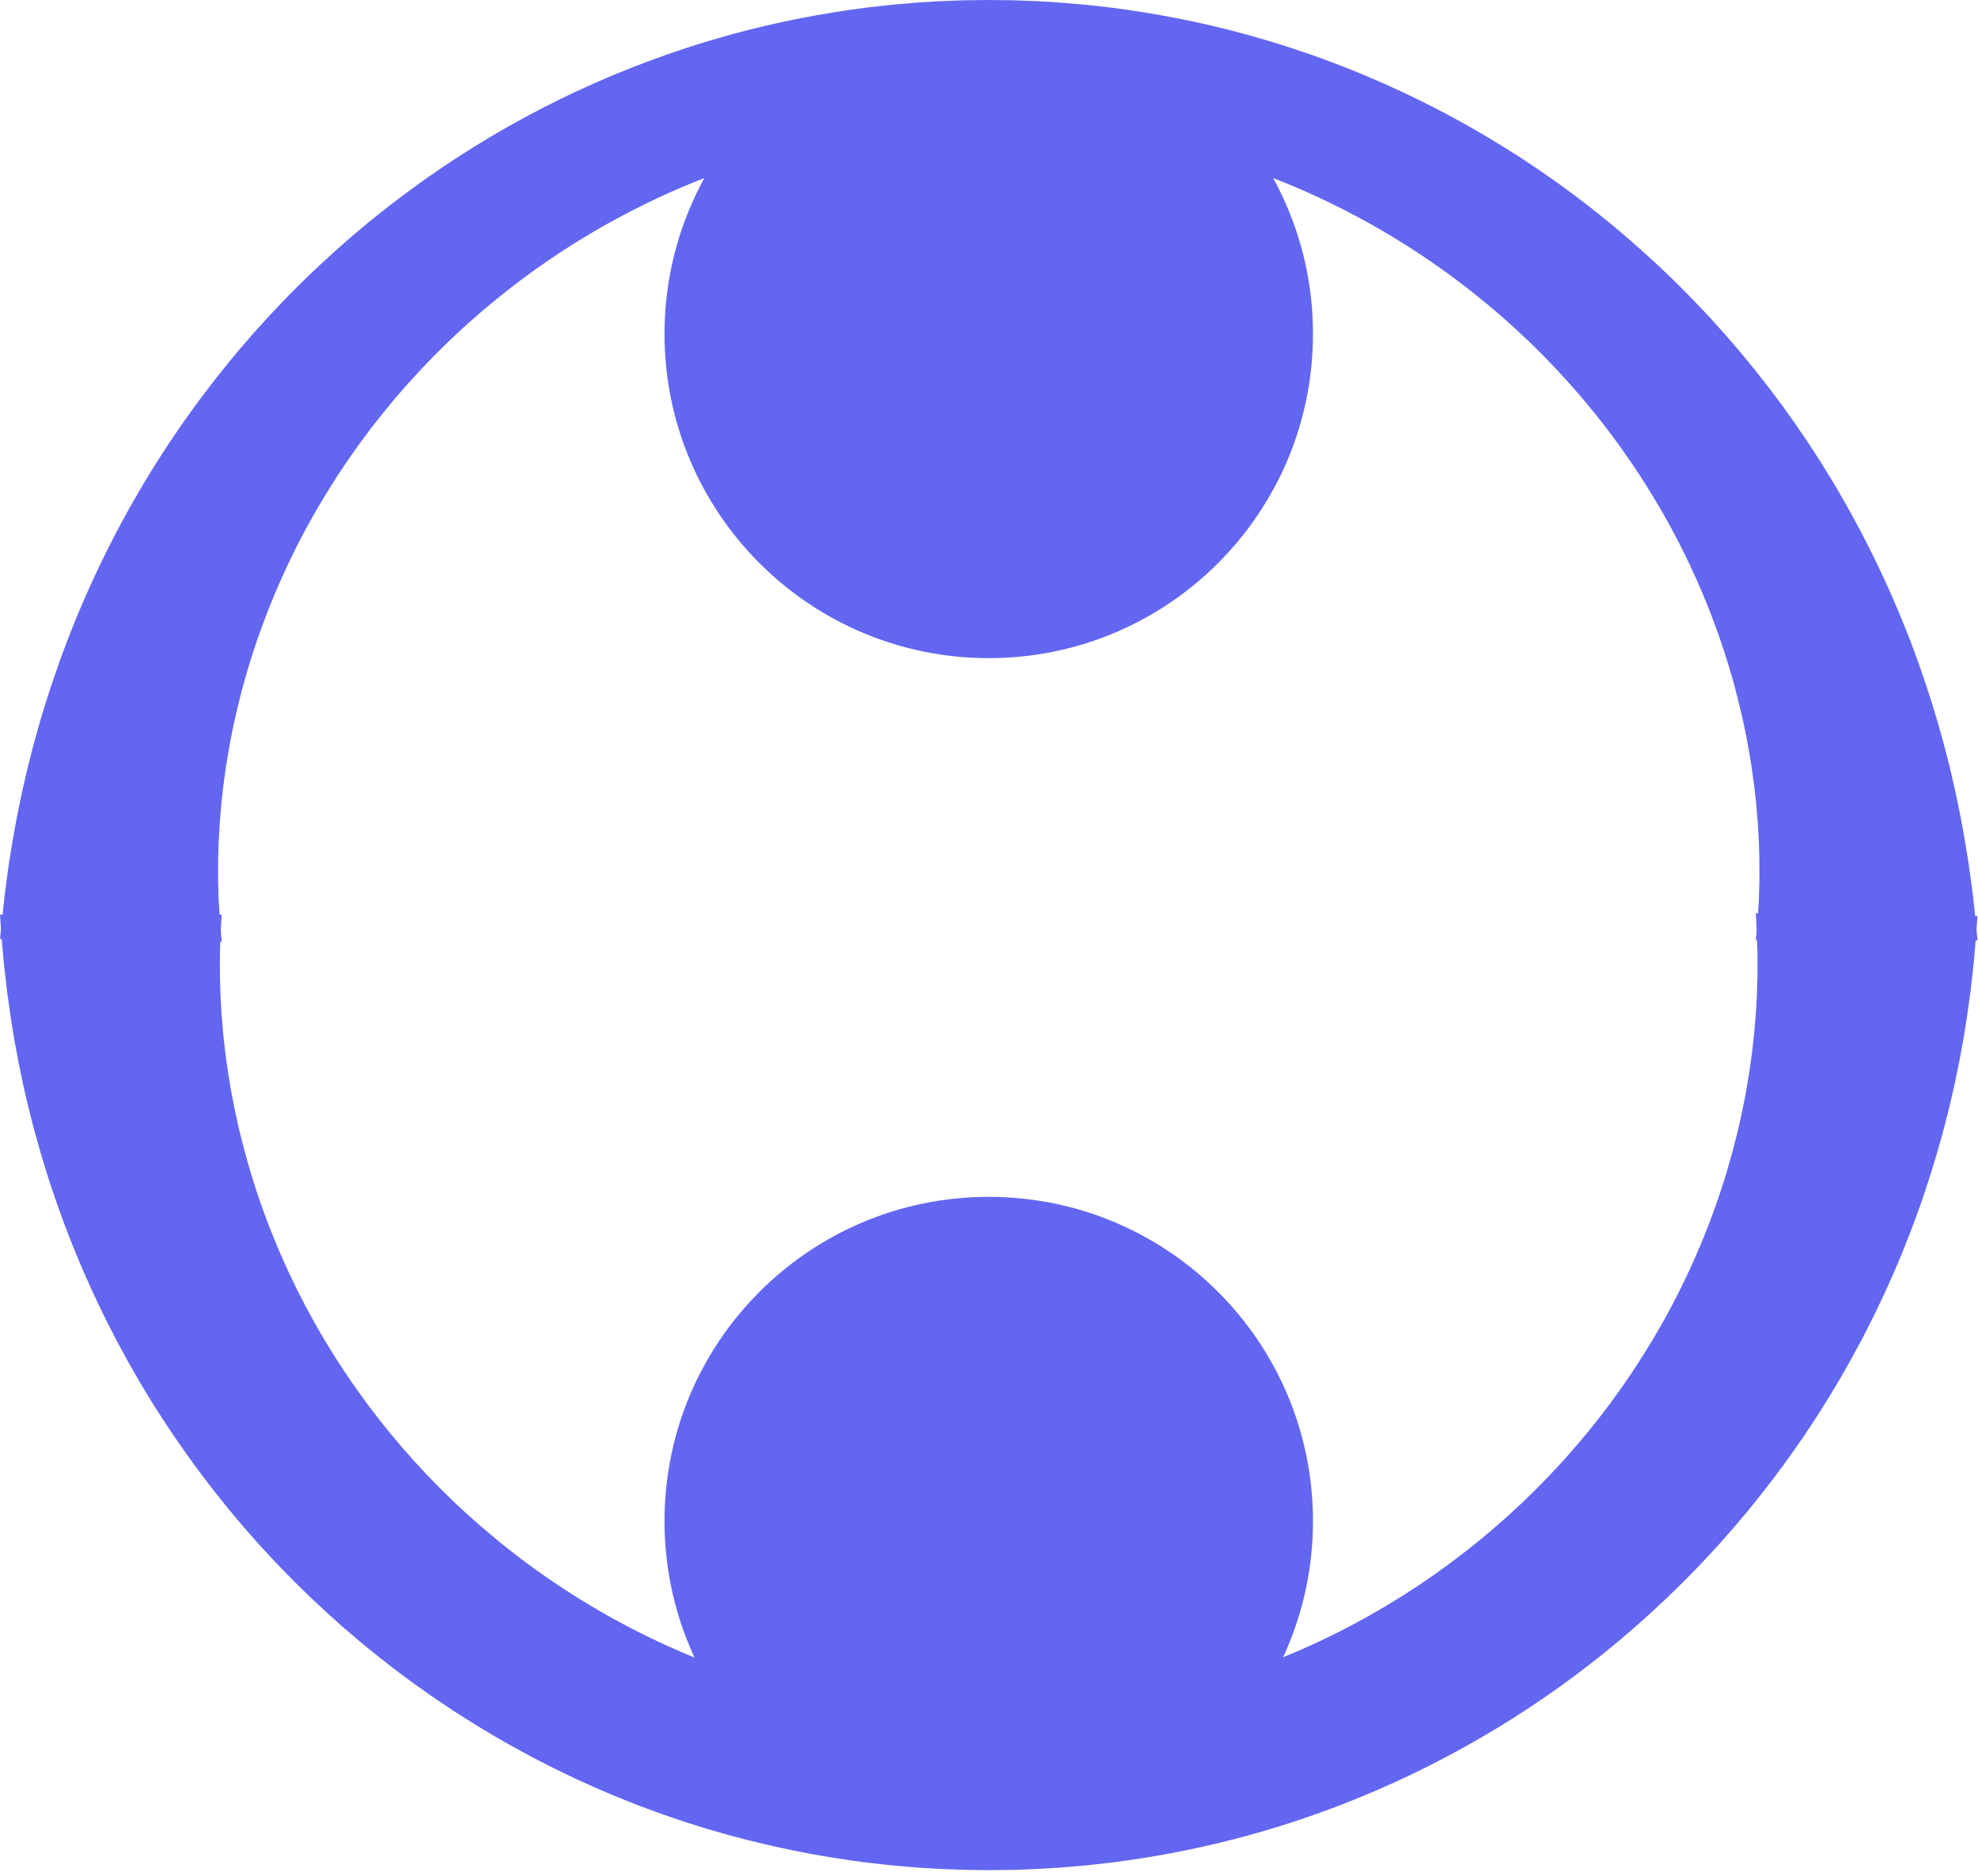
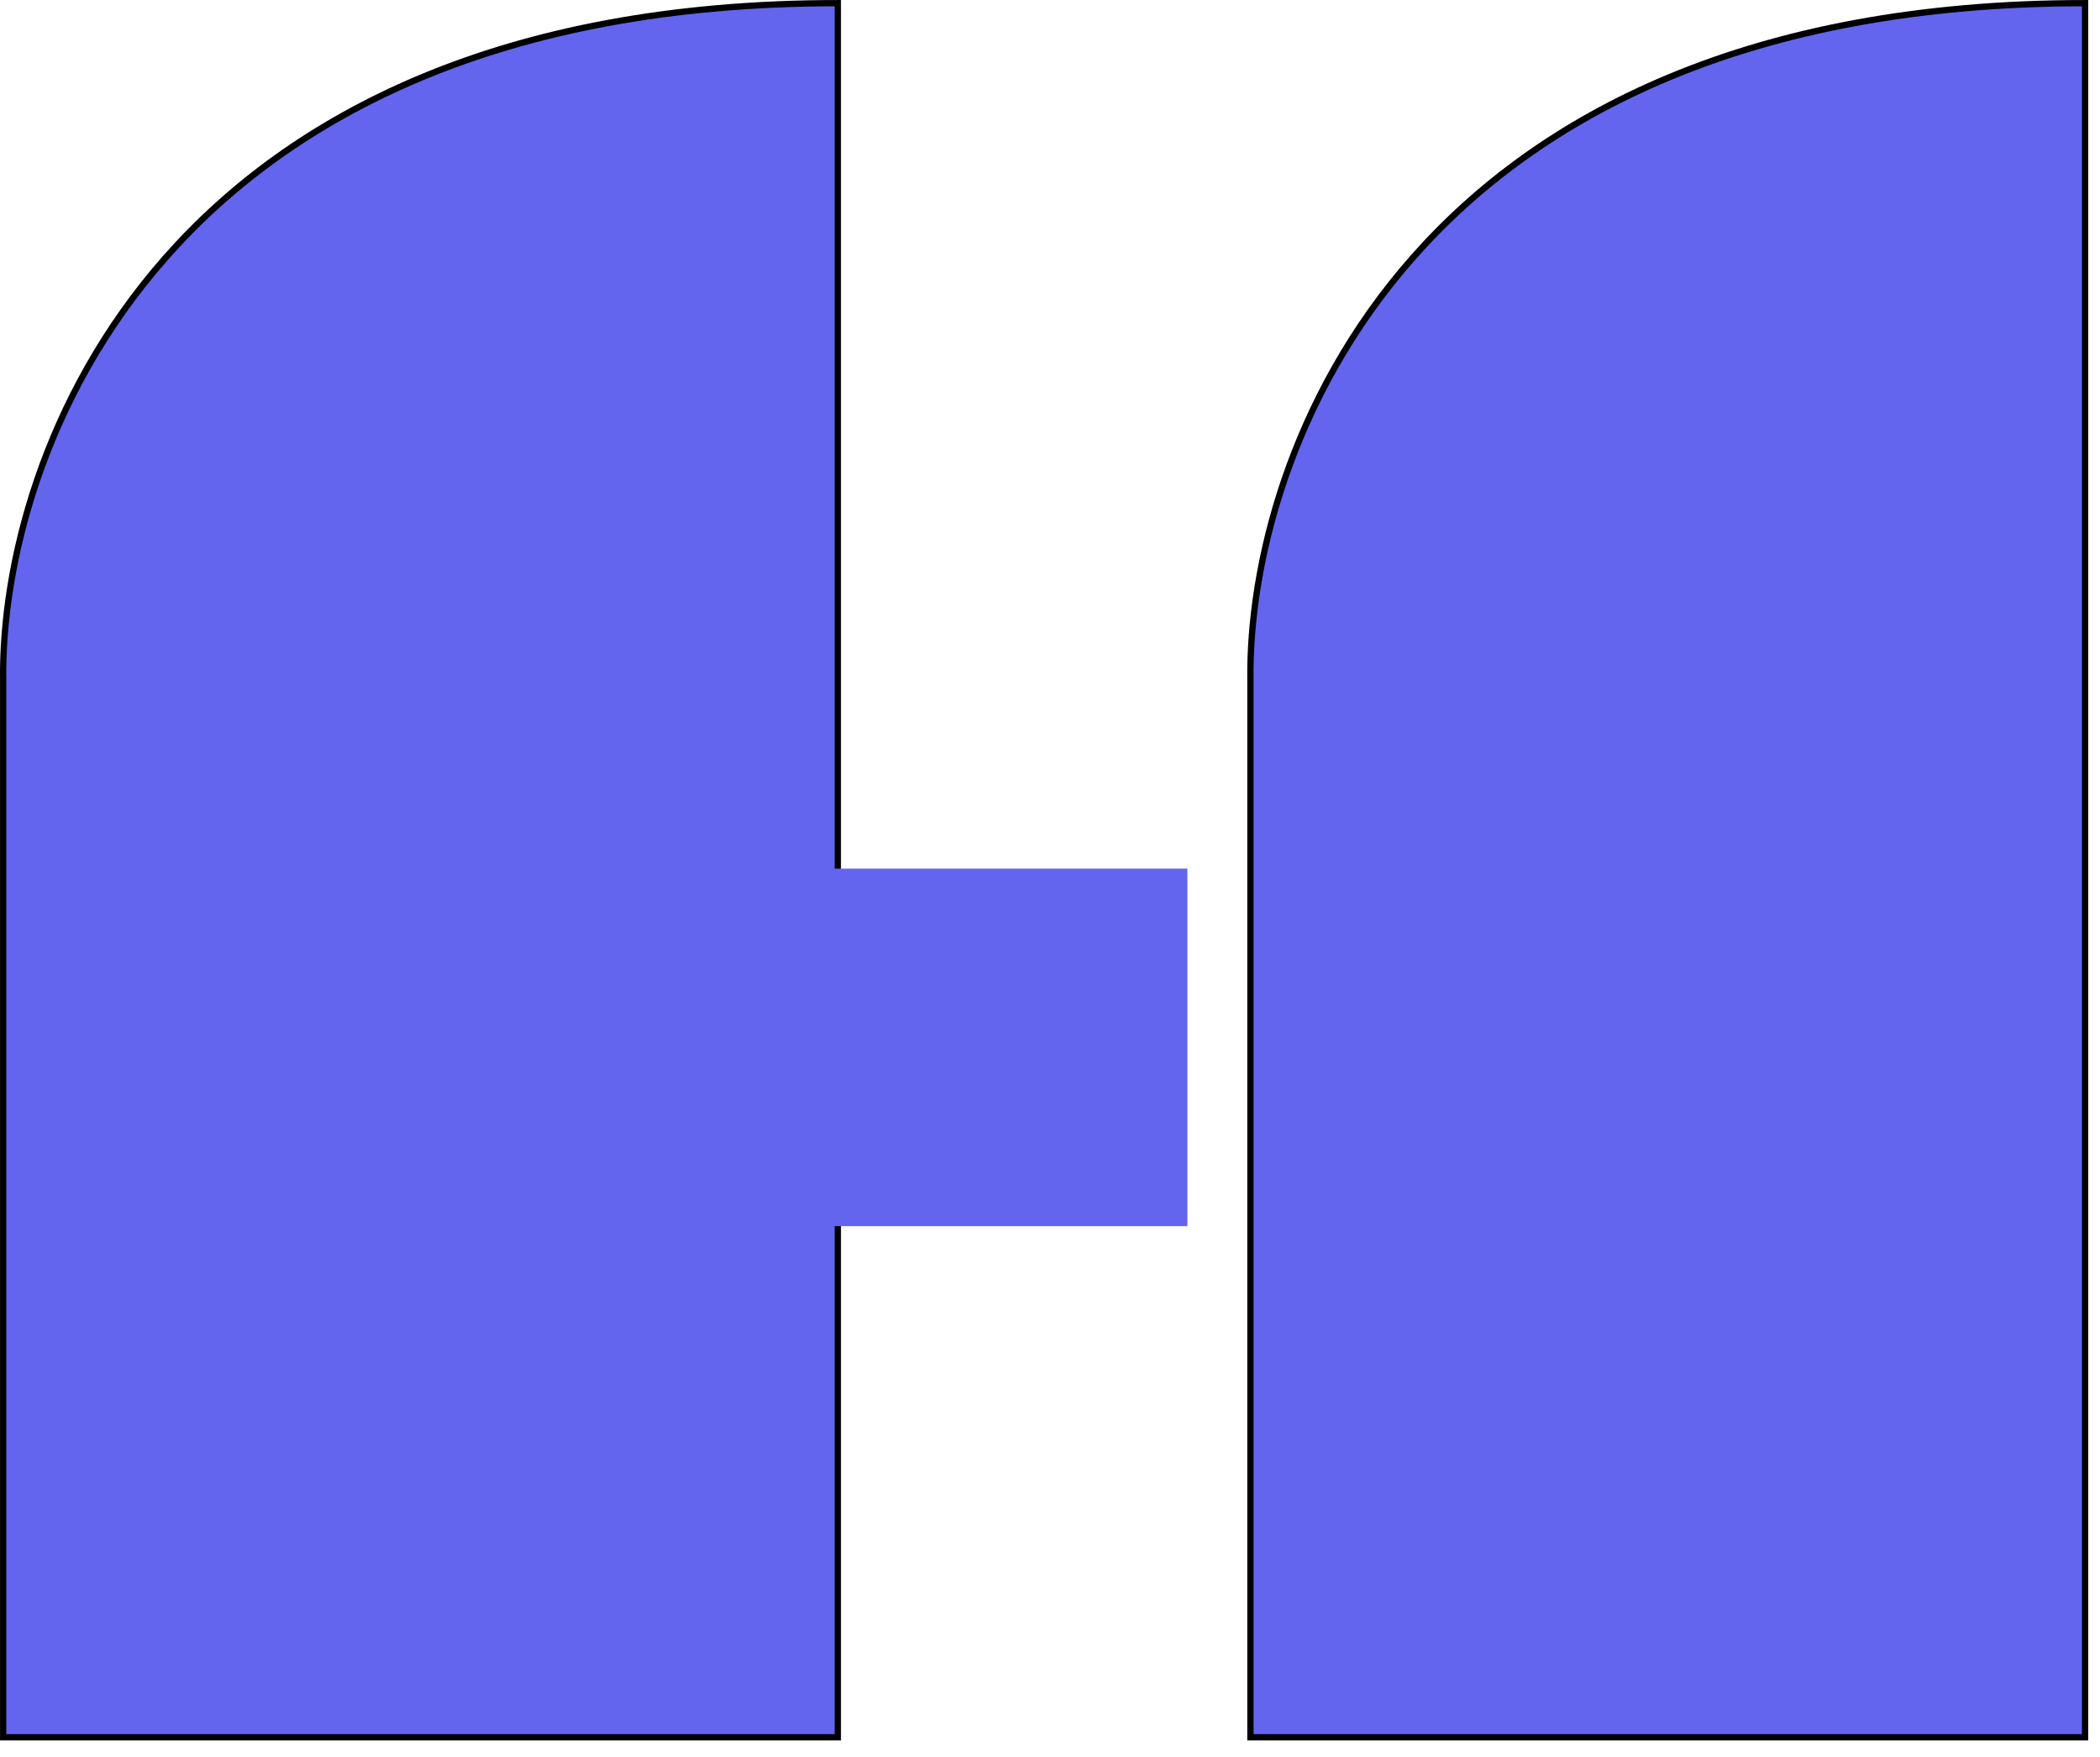
- <svg xmlns="http://www.w3.org/2000/svg" width="154" height="146" viewBox="0 0 154 146" fill="none">
-   <path d="M153.96 71.319C153.96 71.319 153.944 71.528 153.913 71.934C153.897 72.137 153.879 72.389 153.856 72.689C153.844 72.844 153.832 73.011 153.818 73.191C153.801 73.396 153.782 73.614 153.762 73.847C153.742 74.079 153.721 74.325 153.699 74.583C153.687 74.713 153.676 74.845 153.664 74.981C153.657 75.049 153.652 75.12 153.645 75.186C153.637 75.252 153.629 75.318 153.622 75.386C153.561 75.925 153.494 76.513 153.422 77.149C153.334 77.784 153.245 78.465 153.138 79.19C153.08 79.552 153.02 79.925 152.959 80.309C152.928 80.501 152.897 80.695 152.865 80.893C152.829 81.09 152.793 81.289 152.756 81.492C152.681 81.895 152.604 82.31 152.524 82.736C152.436 83.159 152.346 83.593 152.254 84.037C152.208 84.259 152.161 84.484 152.113 84.71C152.061 84.936 152.007 85.165 151.953 85.396C151.899 85.626 151.845 85.86 151.789 86.095C151.733 86.331 151.68 86.569 151.616 86.808C151.134 88.725 150.543 90.778 149.813 92.934C149.722 93.204 149.629 93.475 149.537 93.749C149.438 94.02 149.338 94.294 149.237 94.57C149.137 94.845 149.036 95.123 148.934 95.403C148.833 95.682 148.719 95.96 148.61 96.242C148.5 96.522 148.389 96.805 148.278 97.09C148.168 97.376 148.042 97.658 147.925 97.945C147.805 98.23 147.684 98.518 147.563 98.808C147.443 99.098 147.309 99.385 147.18 99.676C147.051 99.966 146.92 100.258 146.788 100.552C146.655 100.845 146.512 101.136 146.373 101.431C146.233 101.725 146.093 102.021 145.951 102.319C145.803 102.613 145.654 102.91 145.504 103.207C145.352 103.504 145.205 103.805 145.047 104.103C144.888 104.4 144.728 104.699 144.567 105C144.252 105.604 143.907 106.199 143.566 106.805C143.479 106.956 143.395 107.109 143.306 107.259C143.217 107.409 143.127 107.56 143.037 107.711C142.857 108.012 142.676 108.315 142.494 108.619C142.312 108.923 142.119 109.222 141.929 109.526C141.738 109.828 141.551 110.135 141.352 110.437C141.153 110.737 140.953 111.04 140.751 111.344C140.651 111.495 140.55 111.647 140.449 111.8C140.344 111.95 140.24 112.101 140.135 112.252C139.925 112.553 139.715 112.856 139.503 113.16C139.291 113.464 139.067 113.761 138.848 114.064C137.972 115.273 137.03 116.465 136.058 117.659C135.81 117.953 135.56 118.248 135.31 118.545C135.185 118.693 135.06 118.841 134.934 118.989C134.805 119.135 134.676 119.281 134.547 119.427C134.288 119.72 134.029 120.013 133.769 120.308C133.502 120.597 133.234 120.886 132.966 121.177C130.814 123.498 128.445 125.729 125.908 127.86C125.264 128.383 124.626 128.919 123.96 129.426C123.628 129.681 123.301 129.944 122.963 130.194C122.626 130.444 122.287 130.695 121.948 130.947C121.779 131.074 121.607 131.197 121.434 131.319C121.261 131.441 121.088 131.563 120.914 131.686C120.567 131.93 120.222 132.178 119.866 132.412C119.512 132.649 119.157 132.887 118.801 133.125C118.441 133.356 118.08 133.587 117.718 133.819C111.908 137.492 105.404 140.493 98.491 142.52C95.036 143.536 91.481 144.308 87.879 144.825C87.429 144.886 86.978 144.948 86.527 145.009C86.075 145.064 85.622 145.112 85.169 145.162C84.943 145.187 84.717 145.215 84.49 145.235L83.809 145.294C83.355 145.331 82.901 145.377 82.446 145.405L81.081 145.49C80.854 145.506 80.626 145.514 80.398 145.522L79.715 145.548L79.031 145.572C78.804 145.582 78.576 145.58 78.348 145.584L76.904 145.599L75.646 145.582L75.331 145.578L75.174 145.576C75.124 145.576 75.058 145.573 75.001 145.571L74.29 145.546L73.579 145.52L73.224 145.507C73.105 145.503 72.995 145.494 72.88 145.487L71.515 145.402C71.288 145.39 71.061 145.369 70.834 145.349L70.153 145.289L69.472 145.229C69.245 145.208 69.019 145.18 68.793 145.155C68.34 145.104 67.887 145.056 67.436 145.002C66.984 144.94 66.534 144.879 66.083 144.817C64.283 144.552 62.492 144.241 60.724 143.848C58.954 143.46 57.2 143.022 55.475 142.505L54.827 142.316L54.184 142.113C53.757 141.976 53.327 141.847 52.902 141.702C52.478 141.556 52.055 141.411 51.632 141.265C51.42 141.194 51.21 141.116 51.001 141.038L50.373 140.805L49.746 140.572C49.538 140.493 49.331 140.409 49.124 140.327C48.711 140.162 48.297 140.001 47.886 139.832C47.069 139.484 46.251 139.144 45.451 138.77C44.643 138.412 43.856 138.018 43.064 137.638C42.673 137.438 42.283 137.239 41.894 137.04C41.7 136.939 41.503 136.842 41.312 136.738C41.12 136.633 40.928 136.529 40.737 136.425C39.2 135.599 37.709 134.717 36.256 133.8C35.894 133.569 35.533 133.337 35.173 133.107C34.818 132.868 34.463 132.629 34.11 132.392C33.754 132.157 33.408 131.91 33.062 131.666C32.888 131.543 32.715 131.421 32.542 131.299C32.369 131.178 32.197 131.055 32.028 130.928C31.689 130.676 31.35 130.425 31.013 130.175C30.843 130.051 30.678 129.921 30.512 129.792C30.347 129.663 30.182 129.535 30.017 129.406C29.352 128.897 28.713 128.363 28.07 127.841C27.753 127.575 27.441 127.304 27.127 127.037C26.971 126.903 26.814 126.769 26.658 126.635C26.505 126.498 26.353 126.361 26.2 126.224C25.895 125.95 25.591 125.677 25.288 125.405C24.991 125.126 24.694 124.848 24.398 124.571C24.251 124.432 24.104 124.293 23.957 124.154C23.813 124.012 23.669 123.871 23.525 123.73C23.238 123.447 22.953 123.164 22.668 122.883C22.389 122.595 22.111 122.309 21.834 122.023C21.696 121.88 21.556 121.739 21.42 121.594C21.285 121.449 21.15 121.304 21.015 121.159C20.747 120.869 20.479 120.579 20.212 120.291C19.952 119.996 19.692 119.703 19.434 119.411C19.305 119.264 19.176 119.118 19.047 118.972C18.922 118.824 18.797 118.676 18.672 118.527C18.421 118.231 18.172 117.936 17.924 117.642C16.951 116.45 16.011 115.257 15.134 114.048C13.37 111.639 11.795 109.208 10.417 106.794C7.65 101.968 5.626 97.239 4.166 92.929C3.433 90.774 2.843 88.721 2.36 86.805C2.295 86.566 2.242 86.328 2.185 86.093C2.13 85.857 2.075 85.624 2.021 85.393C1.967 85.162 1.913 84.934 1.86 84.708C1.812 84.481 1.765 84.257 1.719 84.035C1.626 83.591 1.536 83.157 1.448 82.734C1.369 82.308 1.291 81.894 1.215 81.49C1.178 81.288 1.142 81.088 1.105 80.892C1.073 80.694 1.042 80.5 1.011 80.308C0.949 79.924 0.889 79.55 0.831 79.189C0.724 78.464 0.634 77.783 0.545 77.149C0.473 76.513 0.406 75.924 0.344 75.385C0.31 75.116 0.291 74.858 0.267 74.613C0.245 74.367 0.224 74.134 0.204 73.914C0.184 73.694 0.165 73.487 0.148 73.292C0.13 73.098 0.12 72.917 0.108 72.749C0.084 72.412 0.065 72.129 0.049 71.901C0.017 71.445 0 71.209 0 71.209H17.26C17.26 71.209 17.249 71.393 17.227 71.749C17.216 71.928 17.203 72.149 17.187 72.412C17.181 72.544 17.168 72.686 17.164 72.839C17.16 72.991 17.155 73.154 17.15 73.326C17.145 73.499 17.14 73.683 17.134 73.875C17.129 74.068 17.118 74.272 17.12 74.484C17.121 74.91 17.121 75.374 17.121 75.877C17.137 76.378 17.144 76.919 17.168 77.495C17.184 77.782 17.201 78.079 17.218 78.385C17.226 78.538 17.235 78.693 17.243 78.851C17.256 79.008 17.269 79.167 17.282 79.328C17.308 79.651 17.335 79.983 17.362 80.323C17.394 80.663 17.437 81.01 17.475 81.367C17.495 81.545 17.515 81.725 17.535 81.908C17.56 82.09 17.586 82.273 17.611 82.459C17.637 82.645 17.663 82.833 17.689 83.023C17.715 83.213 17.738 83.406 17.772 83.598C17.835 83.985 17.9 84.38 17.965 84.782C18.037 85.183 18.121 85.59 18.2 86.007C18.275 86.424 18.378 86.843 18.469 87.272C18.517 87.486 18.561 87.704 18.613 87.921C18.667 88.138 18.721 88.356 18.775 88.577C19.645 92.103 20.983 96.019 22.966 100.072C23.028 100.199 23.087 100.327 23.152 100.453C23.216 100.579 23.281 100.706 23.346 100.833C23.477 101.086 23.608 101.341 23.74 101.597C23.872 101.853 24.015 102.104 24.153 102.36C24.294 102.615 24.43 102.874 24.576 103.129C24.724 103.384 24.872 103.639 25.02 103.896C25.095 104.025 25.169 104.153 25.244 104.282C25.322 104.409 25.4 104.537 25.479 104.664C25.635 104.92 25.793 105.177 25.951 105.434C26.109 105.692 26.279 105.944 26.444 106.201C27.1 107.231 27.823 108.242 28.566 109.264C28.757 109.516 28.949 109.768 29.141 110.022C29.238 110.148 29.334 110.275 29.431 110.402C29.531 110.527 29.631 110.652 29.731 110.777C29.932 111.027 30.133 111.279 30.335 111.531C30.543 111.779 30.752 112.027 30.961 112.276C31.066 112.401 31.171 112.526 31.276 112.651C31.382 112.775 31.492 112.897 31.6 113.02C31.817 113.265 32.036 113.512 32.255 113.759C32.479 114.001 32.705 114.244 32.931 114.487C33.044 114.609 33.157 114.731 33.271 114.853C33.387 114.973 33.504 115.092 33.62 115.212C33.854 115.452 34.088 115.692 34.324 115.933C34.565 116.168 34.807 116.404 35.05 116.64C35.171 116.758 35.293 116.876 35.415 116.995C35.539 117.11 35.664 117.226 35.789 117.342C36.04 117.573 36.291 117.805 36.543 118.038C38.584 119.869 40.787 121.618 43.157 123.211C47.887 126.41 53.252 129.037 58.996 130.814C60.43 131.266 61.892 131.645 63.367 131.988C63.736 132.071 64.106 132.153 64.476 132.236C64.848 132.309 65.22 132.381 65.593 132.454C65.965 132.532 66.341 132.588 66.715 132.654C67.091 132.716 67.465 132.786 67.842 132.836C69.347 133.073 70.867 133.225 72.391 133.347L73.536 133.421C73.63 133.427 73.729 133.435 73.82 133.438L74.093 133.449L74.639 133.47L75.186 133.493C75.233 133.495 75.272 133.498 75.327 133.498L75.484 133.5L75.798 133.505L77.057 133.519C76.928 133.518 77.062 133.518 77.052 133.518L77.124 133.517L77.267 133.515L77.555 133.51L78.129 133.502C78.321 133.499 78.512 133.501 78.703 133.492L79.277 133.469L79.851 133.447C80.042 133.44 80.233 133.433 80.424 133.418L81.569 133.344C81.76 133.335 81.95 133.315 82.14 133.297L82.71 133.244L83.281 133.192C83.471 133.174 83.66 133.148 83.85 133.126C84.228 133.081 84.607 133.036 84.986 132.991C85.363 132.937 85.74 132.882 86.117 132.828C86.494 132.779 86.868 132.708 87.243 132.646C87.618 132.581 87.994 132.523 88.365 132.445C88.738 132.371 89.11 132.298 89.482 132.224C89.852 132.141 90.221 132.059 90.591 131.976C92.066 131.634 93.527 131.254 94.959 130.798L95.497 130.633L96.031 130.454C96.385 130.334 96.743 130.221 97.094 130.094C97.446 129.967 97.797 129.84 98.148 129.713C98.324 129.651 98.497 129.582 98.671 129.514L99.19 129.309L99.709 129.106C99.882 129.037 100.052 128.962 100.223 128.89C100.565 128.745 100.907 128.604 101.247 128.457C101.92 128.151 102.597 127.857 103.256 127.529C103.922 127.217 104.569 126.871 105.22 126.54C105.54 126.365 105.861 126.19 106.181 126.016C106.34 125.928 106.501 125.845 106.658 125.753L107.13 125.481L107.6 125.209C107.757 125.119 107.914 125.028 108.067 124.932C108.375 124.743 108.682 124.554 108.989 124.366C109.296 124.178 109.594 123.977 109.896 123.784C110.046 123.687 110.196 123.59 110.347 123.493C110.496 123.395 110.642 123.292 110.79 123.192C111.085 122.991 111.379 122.79 111.672 122.59C111.96 122.382 112.248 122.174 112.534 121.967C112.824 121.764 113.102 121.548 113.383 121.335C113.523 121.229 113.663 121.123 113.803 121.017C113.944 120.912 114.083 120.805 114.219 120.695C114.493 120.477 114.766 120.259 115.038 120.042C115.176 119.935 115.309 119.822 115.441 119.71C115.574 119.598 115.707 119.487 115.84 119.375C116.375 118.935 116.884 118.469 117.401 118.019C117.652 117.786 117.903 117.554 118.154 117.323C118.279 117.207 118.404 117.092 118.529 116.977C118.65 116.858 118.772 116.74 118.893 116.621C119.135 116.385 119.377 116.149 119.618 115.914C119.853 115.673 120.087 115.433 120.321 115.193C120.438 115.074 120.554 114.954 120.671 114.835C120.784 114.713 120.898 114.591 121.011 114.469C121.237 114.226 121.462 113.983 121.687 113.741C121.905 113.494 122.123 113.247 122.34 113.001C122.448 112.878 122.558 112.757 122.664 112.633C122.769 112.508 122.874 112.383 122.979 112.258C123.188 112.009 123.397 111.761 123.605 111.514C123.807 111.262 124.008 111.011 124.209 110.76C124.309 110.635 124.409 110.51 124.509 110.386C124.605 110.258 124.702 110.131 124.798 110.004C124.99 109.751 125.182 109.499 125.373 109.248C126.118 108.228 126.838 107.215 127.495 106.186C128.825 104.14 129.985 102.087 130.972 100.06C132.956 96.009 134.296 92.096 135.167 88.571C135.222 88.351 135.276 88.133 135.329 87.916C135.382 87.699 135.426 87.482 135.475 87.268C135.566 86.838 135.67 86.42 135.745 86.003C135.823 85.587 135.909 85.18 135.979 84.778C136.045 84.376 136.11 83.982 136.173 83.595C136.208 83.403 136.231 83.21 136.258 83.02C136.284 82.83 136.31 82.642 136.336 82.456C136.361 82.271 136.387 82.087 136.412 81.906C136.433 81.723 136.453 81.543 136.473 81.365C136.512 81.009 136.554 80.661 136.586 80.322C136.614 79.981 136.642 79.65 136.668 79.327C136.681 79.165 136.694 79.006 136.707 78.849C136.716 78.692 136.725 78.537 136.733 78.384C136.751 78.078 136.768 77.781 136.785 77.494C136.807 76.918 136.816 76.377 136.832 75.876C136.833 75.374 136.834 74.909 136.835 74.484C136.835 74.43 136.835 74.378 136.835 74.326C136.835 74.274 136.832 74.229 136.83 74.181C136.827 74.086 136.824 73.994 136.821 73.904C136.815 73.725 136.81 73.555 136.805 73.394C136.8 73.233 136.796 73.082 136.791 72.94C136.79 72.876 136.785 72.786 136.782 72.706C136.778 72.625 136.774 72.547 136.77 72.472C136.755 72.172 136.743 71.919 136.733 71.716C136.712 71.309 136.701 71.1 136.701 71.1L153.96 71.319Z" fill="#6366F1" />
-   <path d="M0.002 73.1C0.002 73.1 0.095 72.221 0.27 70.574C0.295 70.342 0.322 70.097 0.35 69.839C0.365 69.71 0.38 69.578 0.395 69.442C0.403 69.375 0.409 69.304 0.419 69.238C0.428 69.172 0.437 69.106 0.446 69.038C0.52 68.501 0.6 67.915 0.686 67.281C0.788 66.648 0.893 65.97 1.016 65.249C1.082 64.889 1.15 64.518 1.22 64.135C1.255 63.945 1.29 63.751 1.327 63.555C1.366 63.359 1.407 63.161 1.448 62.96C1.531 62.558 1.616 62.146 1.703 61.723C1.8 61.303 1.898 60.872 1.999 60.431C2.05 60.211 2.102 59.988 2.154 59.763C2.211 59.538 2.269 59.312 2.327 59.083C2.448 58.626 2.558 58.156 2.691 57.682C3.203 55.781 3.836 53.75 4.596 51.617C6.117 47.354 8.201 42.689 11.009 37.941C11.097 37.793 11.181 37.643 11.272 37.495C11.363 37.348 11.454 37.2 11.545 37.052C11.727 36.755 11.911 36.458 12.094 36.158C12.279 35.859 12.475 35.566 12.666 35.267C12.86 34.97 13.049 34.669 13.25 34.373C13.451 34.077 13.653 33.781 13.857 33.482C13.958 33.333 14.06 33.184 14.162 33.034C14.266 32.887 14.372 32.739 14.477 32.59C14.688 32.295 14.9 31.997 15.114 31.699C15.327 31.401 15.553 31.109 15.773 30.812C16.656 29.627 17.599 28.457 18.574 27.287C18.823 26.999 19.073 26.71 19.323 26.42C19.449 26.275 19.574 26.13 19.7 25.984C19.829 25.841 19.958 25.698 20.087 25.555C20.346 25.268 20.605 24.98 20.865 24.692C21.132 24.409 21.399 24.126 21.668 23.841C23.817 21.568 26.178 19.389 28.699 17.304C29.339 16.794 29.973 16.271 30.634 15.776C30.964 15.527 31.287 15.268 31.623 15.025C31.958 14.78 32.294 14.535 32.63 14.289C32.798 14.165 32.968 14.045 33.14 13.926C33.312 13.807 33.484 13.688 33.655 13.568C33.999 13.33 34.342 13.088 34.695 12.86C35.046 12.628 35.397 12.396 35.749 12.163C36.106 11.937 36.463 11.712 36.822 11.485C42.573 7.9 48.993 4.981 55.804 3.003C59.207 2.008 62.708 1.265 66.253 0.756C66.697 0.696 67.141 0.636 67.585 0.576C68.03 0.523 68.476 0.477 68.921 0.427C69.144 0.404 69.367 0.377 69.59 0.357L70.26 0.299L70.931 0.241C71.154 0.222 71.377 0.201 71.602 0.189L72.945 0.106C73.169 0.09 73.393 0.082 73.617 0.074L74.29 0.05L74.963 0.026C75.187 0.017 75.411 0.018 75.636 0.015L76.982 0L78.301 0.014L78.616 0.018L78.773 0.019C78.824 0.02 78.887 0.023 78.943 0.024L79.638 0.049L80.333 0.074L80.68 0.087C80.796 0.091 80.905 0.1 81.018 0.106L82.362 0.189C82.586 0.201 82.809 0.222 83.033 0.241L83.703 0.3L84.373 0.357C84.596 0.377 84.819 0.404 85.042 0.427C85.487 0.477 85.933 0.523 86.378 0.576C86.822 0.636 87.266 0.696 87.71 0.756C91.255 1.265 94.756 2.009 98.159 3.004C104.97 4.981 111.39 7.9 117.142 11.486C117.5 11.712 117.857 11.938 118.214 12.163C118.566 12.396 118.918 12.628 119.268 12.86C119.621 13.088 119.964 13.33 120.308 13.569C120.48 13.688 120.651 13.807 120.823 13.926C120.995 14.045 121.166 14.165 121.333 14.289C121.669 14.535 122.005 14.78 122.34 15.025C122.676 15.269 122.999 15.527 123.329 15.776C123.991 16.271 124.624 16.794 125.264 17.305C127.785 19.389 130.146 21.568 132.295 23.842C132.564 24.126 132.831 24.41 133.098 24.692C133.358 24.981 133.618 25.268 133.876 25.555C134.005 25.698 134.134 25.841 134.263 25.984C134.389 26.13 134.515 26.275 134.64 26.42C134.891 26.71 135.14 27 135.389 27.288C136.365 28.457 137.308 29.627 138.19 30.813C138.411 31.109 138.636 31.401 138.85 31.699C139.063 31.997 139.275 32.295 139.486 32.591C139.592 32.739 139.697 32.887 139.802 33.034C139.904 33.184 140.005 33.333 140.107 33.483C140.31 33.781 140.512 34.078 140.714 34.373C140.914 34.669 141.104 34.971 141.298 35.267C141.489 35.566 141.685 35.859 141.869 36.158C142.053 36.458 142.236 36.755 142.418 37.052C142.509 37.2 142.6 37.348 142.691 37.495C142.782 37.643 142.867 37.793 142.954 37.942C145.762 42.69 147.846 47.354 149.368 51.617C150.127 53.751 150.76 55.781 151.273 57.682C151.406 58.157 151.515 58.626 151.636 59.083C151.695 59.312 151.752 59.539 151.81 59.763C151.862 59.988 151.913 60.211 151.964 60.431C152.065 60.872 152.164 61.303 152.26 61.724C152.347 62.146 152.432 62.558 152.515 62.96C152.556 63.161 152.597 63.359 152.637 63.555C152.673 63.751 152.709 63.945 152.744 64.135C152.813 64.518 152.881 64.889 152.947 65.249C153.07 65.97 153.175 66.649 153.277 67.281C153.364 67.915 153.444 68.501 153.517 69.038C153.557 69.308 153.582 69.565 153.612 69.81C153.64 70.055 153.666 70.287 153.692 70.507C153.742 70.946 153.786 71.335 153.816 71.671C153.847 72.007 153.874 72.29 153.895 72.518C153.939 72.974 153.962 73.209 153.962 73.209H136.702C136.702 73.209 136.719 73.025 136.753 72.669C136.769 72.491 136.789 72.269 136.814 72.005C136.824 71.874 136.842 71.731 136.85 71.579C136.859 71.426 136.868 71.263 136.878 71.09C136.889 70.916 136.9 70.733 136.911 70.54C136.921 70.346 136.938 70.142 136.942 69.929C136.954 69.502 136.967 69.035 136.98 68.531C136.978 68.028 136.985 67.484 136.978 66.905C136.97 66.615 136.961 66.317 136.952 66.009C136.947 65.855 136.943 65.699 136.939 65.54C136.932 65.382 136.921 65.222 136.912 65.059C136.893 64.734 136.874 64.399 136.854 64.057C136.83 63.714 136.796 63.364 136.766 63.004C136.75 62.824 136.735 62.642 136.719 62.458C136.698 62.275 136.677 62.09 136.656 61.902C136.635 61.714 136.613 61.525 136.591 61.333C136.569 61.141 136.549 60.946 136.519 60.752C136.464 60.361 136.408 59.962 136.35 59.556C136.287 59.15 136.212 58.738 136.142 58.316C136.107 58.106 136.071 57.893 136.027 57.681C135.985 57.467 135.942 57.252 135.899 57.035C135.855 56.818 135.815 56.598 135.766 56.378C135.716 56.159 135.666 55.937 135.615 55.714C134.808 52.142 133.53 48.161 131.586 44.03C130.62 41.963 129.475 39.867 128.156 37.775C127.506 36.722 126.786 35.688 126.045 34.644C125.855 34.386 125.663 34.128 125.472 33.868C125.376 33.739 125.279 33.608 125.183 33.478C125.083 33.351 124.983 33.223 124.883 33.095C124.682 32.839 124.481 32.581 124.279 32.323C124.071 32.07 123.862 31.816 123.652 31.561C123.548 31.433 123.443 31.305 123.337 31.177C123.231 31.049 123.121 30.925 123.013 30.799C122.795 30.547 122.577 30.295 122.357 30.041C122.132 29.793 121.906 29.545 121.679 29.295C121.565 29.17 121.451 29.045 121.337 28.92C121.22 28.798 121.103 28.675 120.986 28.552C120.751 28.307 120.516 28.06 120.28 27.813C120.037 27.572 119.794 27.33 119.551 27.087C119.428 26.966 119.306 26.845 119.183 26.723C119.058 26.605 118.932 26.487 118.806 26.368C118.554 26.131 118.301 25.893 118.047 25.654C115.993 23.773 113.766 21.98 111.37 20.34C106.585 17.052 101.139 14.344 95.294 12.516C93.837 12.045 92.347 11.659 90.847 11.304C89.347 10.943 87.822 10.669 86.289 10.429C85.906 10.373 85.521 10.317 85.137 10.261C84.751 10.214 84.366 10.168 83.98 10.121C83.787 10.098 83.594 10.072 83.401 10.053L82.82 9.999L82.238 9.946C82.044 9.929 81.851 9.909 81.656 9.899L80.49 9.823C80.394 9.817 80.294 9.809 80.2 9.805L79.919 9.794L79.357 9.772L78.794 9.748C78.746 9.747 78.704 9.744 78.65 9.743L78.493 9.741L78.178 9.736L76.982 9.719L75.811 9.736C75.616 9.74 75.421 9.738 75.227 9.747L74.642 9.771L74.058 9.794C73.863 9.801 73.668 9.808 73.474 9.823L72.308 9.899C72.113 9.909 71.919 9.929 71.726 9.946L71.144 9.999L70.563 10.053C70.37 10.072 70.177 10.099 69.984 10.121C69.598 10.168 69.212 10.214 68.827 10.261C68.442 10.317 68.058 10.373 67.674 10.429C66.142 10.669 64.617 10.943 63.117 11.304C61.617 11.659 60.127 12.045 58.67 12.516C52.825 14.345 47.379 17.052 42.594 20.34C40.198 21.981 37.971 23.773 35.916 25.654C35.663 25.893 35.41 26.131 35.158 26.368C35.032 26.487 34.906 26.605 34.781 26.724C34.658 26.845 34.535 26.966 34.413 27.087C34.169 27.33 33.926 27.572 33.684 27.813C33.448 28.06 33.212 28.307 32.977 28.552C32.86 28.675 32.743 28.798 32.627 28.921C32.513 29.046 32.399 29.171 32.285 29.295C32.058 29.545 31.832 29.794 31.606 30.041C31.387 30.295 31.169 30.547 30.951 30.799C30.843 30.925 30.733 31.05 30.626 31.177C30.521 31.305 30.416 31.433 30.311 31.561C30.102 31.816 29.893 32.07 29.685 32.324C29.483 32.582 29.282 32.839 29.081 33.095C28.981 33.223 28.881 33.351 28.781 33.478C28.684 33.609 28.588 33.739 28.492 33.869C28.3 34.128 28.109 34.386 27.919 34.644C27.178 35.689 26.458 36.722 25.808 37.775C24.488 39.868 23.344 41.964 22.377 44.031C20.434 48.162 19.156 52.142 18.348 55.714C18.298 55.938 18.247 56.159 18.198 56.379C18.149 56.598 18.109 56.818 18.064 57.035C18.022 57.252 17.979 57.468 17.937 57.681C17.893 57.893 17.857 58.106 17.822 58.317C17.752 58.738 17.676 59.15 17.613 59.556C17.556 59.962 17.5 60.361 17.444 60.752C17.414 60.947 17.395 61.141 17.372 61.333C17.351 61.525 17.329 61.715 17.308 61.902C17.286 62.09 17.265 62.275 17.245 62.459C17.229 62.643 17.213 62.825 17.198 63.005C17.168 63.364 17.134 63.714 17.11 64.057C17.09 64.4 17.071 64.734 17.052 65.059C17.043 65.222 17.032 65.382 17.025 65.54C17.02 65.699 17.016 65.855 17.012 66.009C17.003 66.317 16.994 66.615 16.985 66.905C16.978 67.485 16.985 68.028 16.983 68.531C16.997 69.035 17.01 69.502 17.021 69.929C17.023 69.983 17.025 70.035 17.026 70.087C17.028 70.139 17.032 70.185 17.035 70.233C17.042 70.328 17.048 70.421 17.054 70.511C17.066 70.691 17.077 70.862 17.087 71.023C17.097 71.184 17.107 71.335 17.116 71.477C17.119 71.542 17.127 71.632 17.133 71.712C17.139 71.793 17.145 71.871 17.151 71.946C17.175 72.246 17.195 72.499 17.211 72.702C17.244 73.109 17.261 73.319 17.261 73.319L0.002 73.1Z" fill="#6366F1" />
-   <path d="M76.981 143.666C90.922 143.666 102.224 132.365 102.224 118.423C102.224 104.482 90.922 93.18 76.981 93.18C63.04 93.18 51.738 104.482 51.738 118.423C51.738 132.365 63.04 143.666 76.981 143.666Z" fill="#6366F1" />
-   <path d="M76.981 51.238C90.922 51.238 102.224 39.937 102.224 25.995C102.224 12.054 90.922 0.752 76.981 0.752C63.04 0.752 51.738 12.054 51.738 25.995C51.738 39.937 63.04 51.238 76.981 51.238Z" fill="#6366F1" />
+ <svg xmlns="http://www.w3.org/2000/svg" width="104" height="87" viewBox="0 0 104 87" fill="none">
+   <path d="M41.492 86.052V0.156C8.05 0.156 0.002 22.523 0.157 33.707V86.052H41.492Z" fill="#6365EF" stroke="black" stroke-width="0.311" />
+   <path d="M103.261 86.052V0.156C69.819 0.156 61.77 22.523 61.926 33.707V86.052H103.261Z" fill="#6365EF" stroke="black" stroke-width="0.311" />
+   <rect x="41.022" y="43.026" width="17.782" height="17.707" fill="#6365EF" />
</svg>
